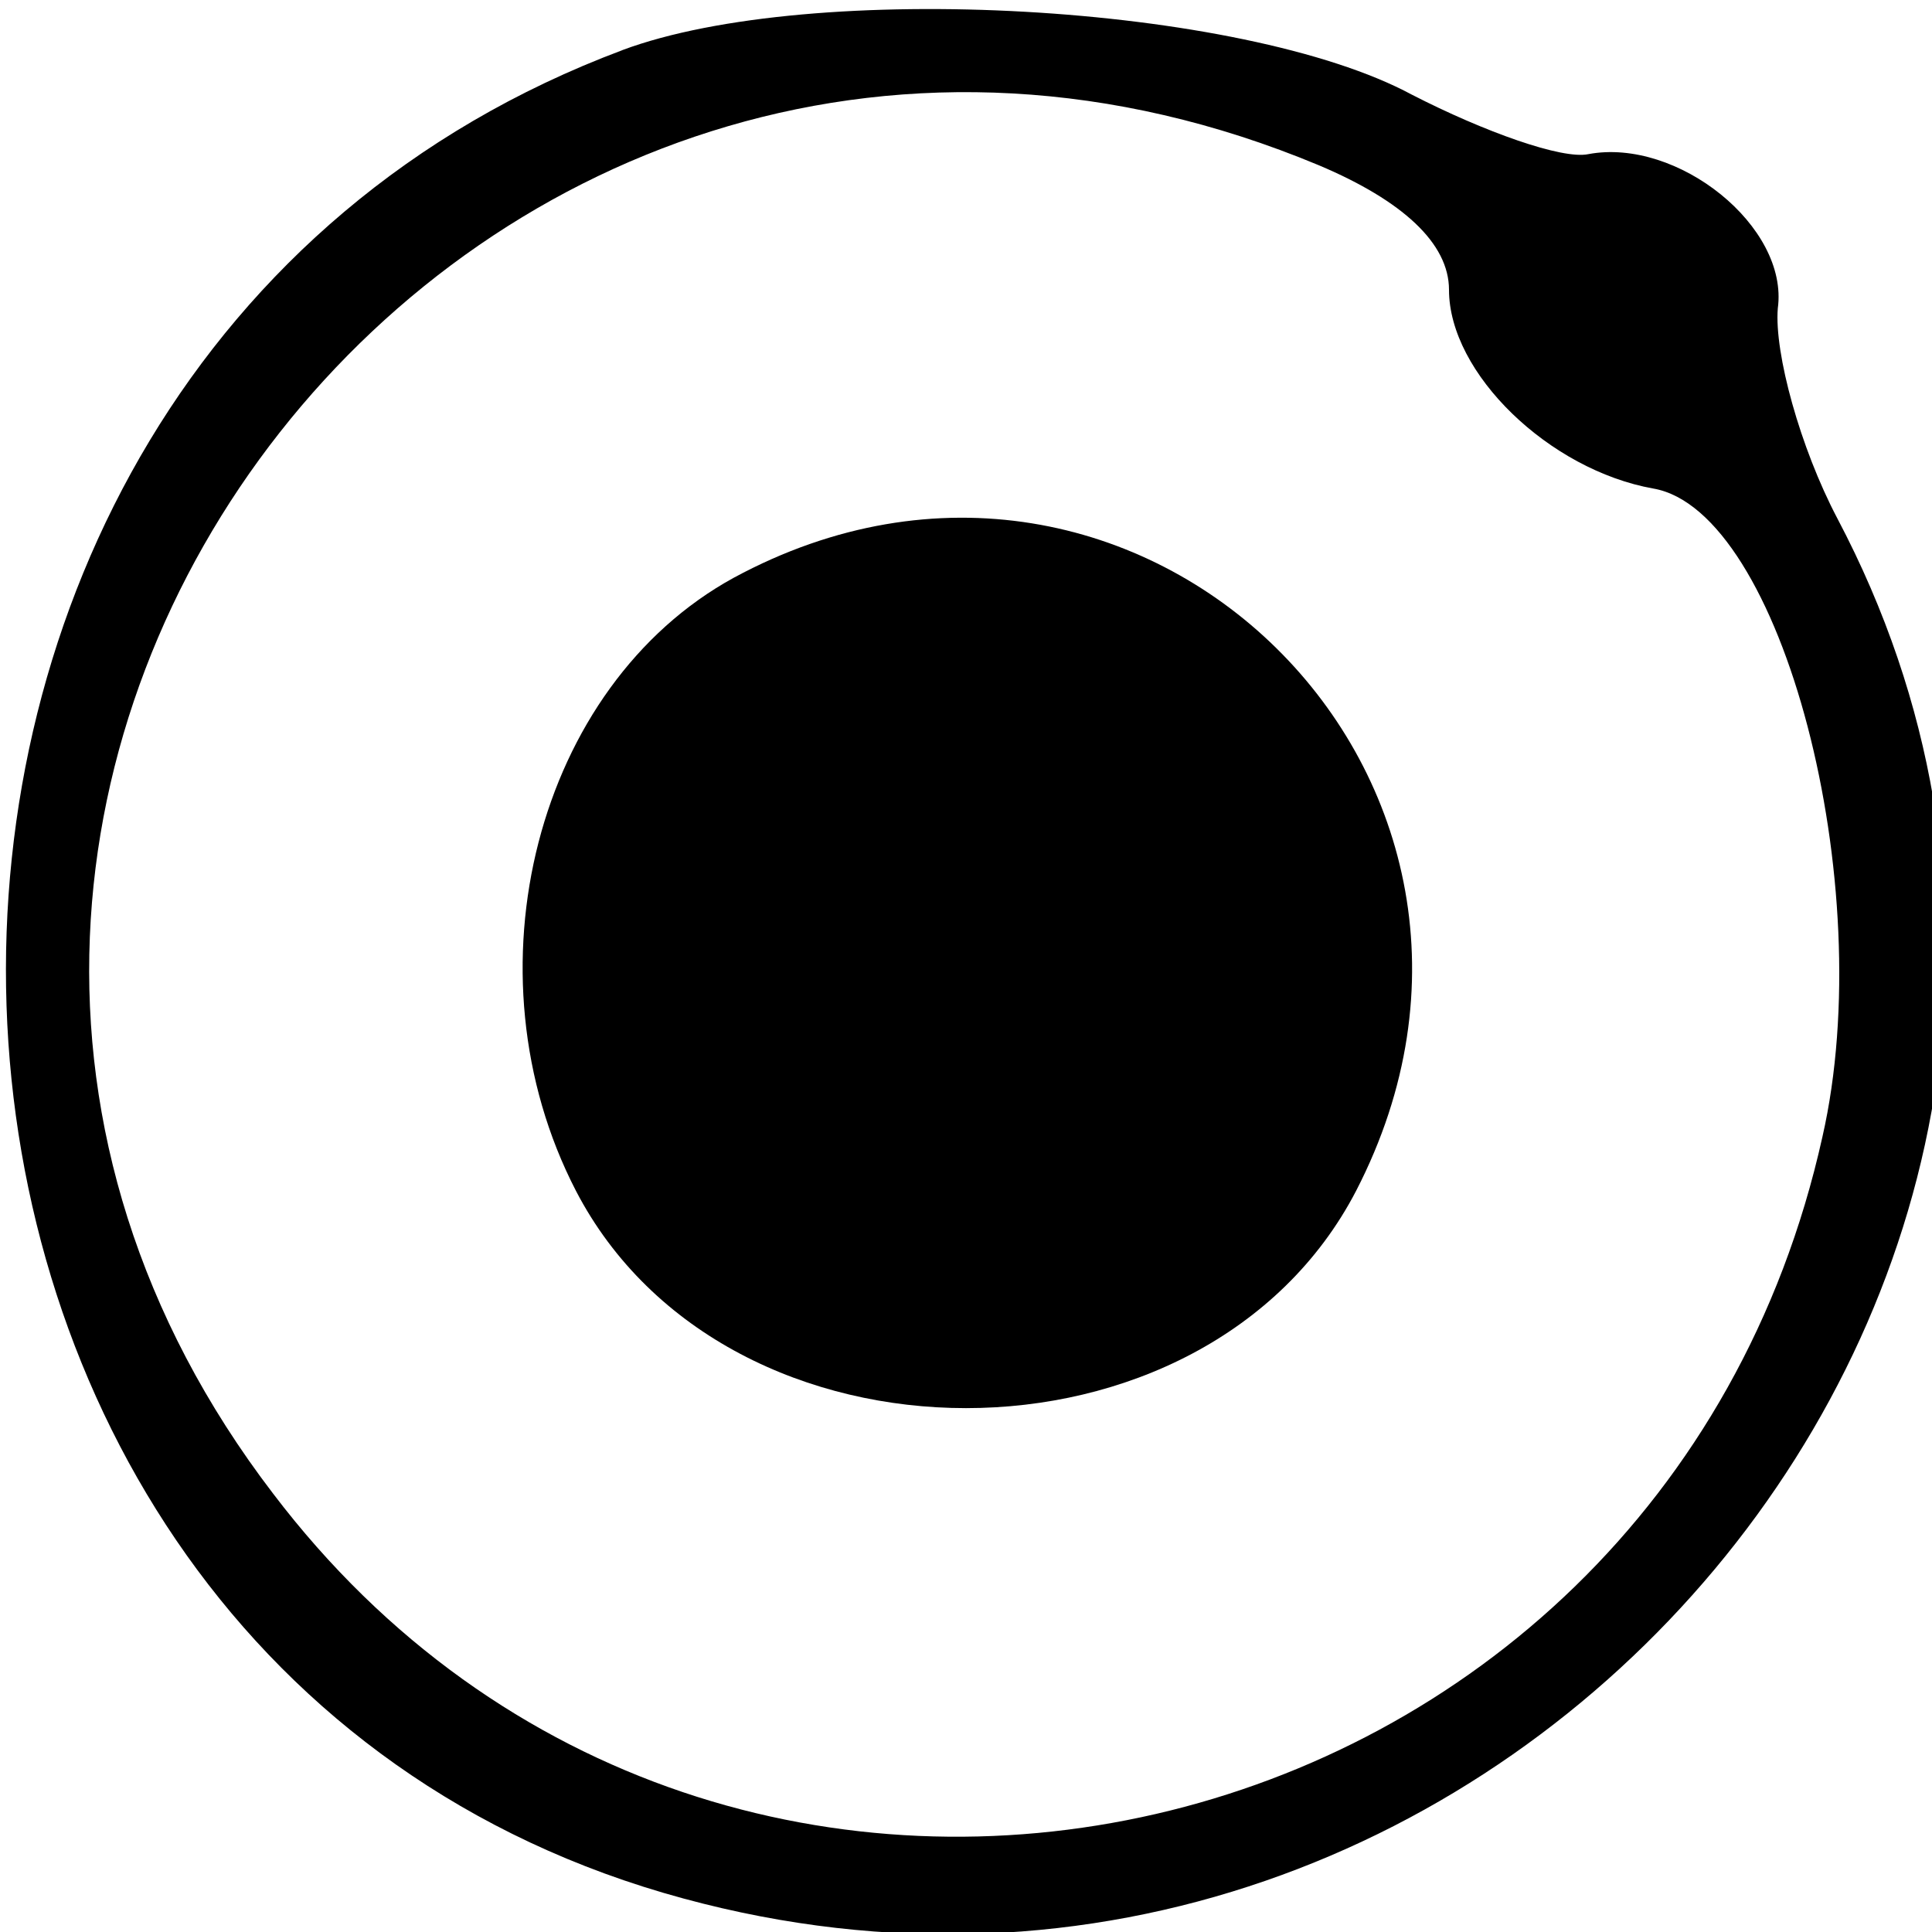
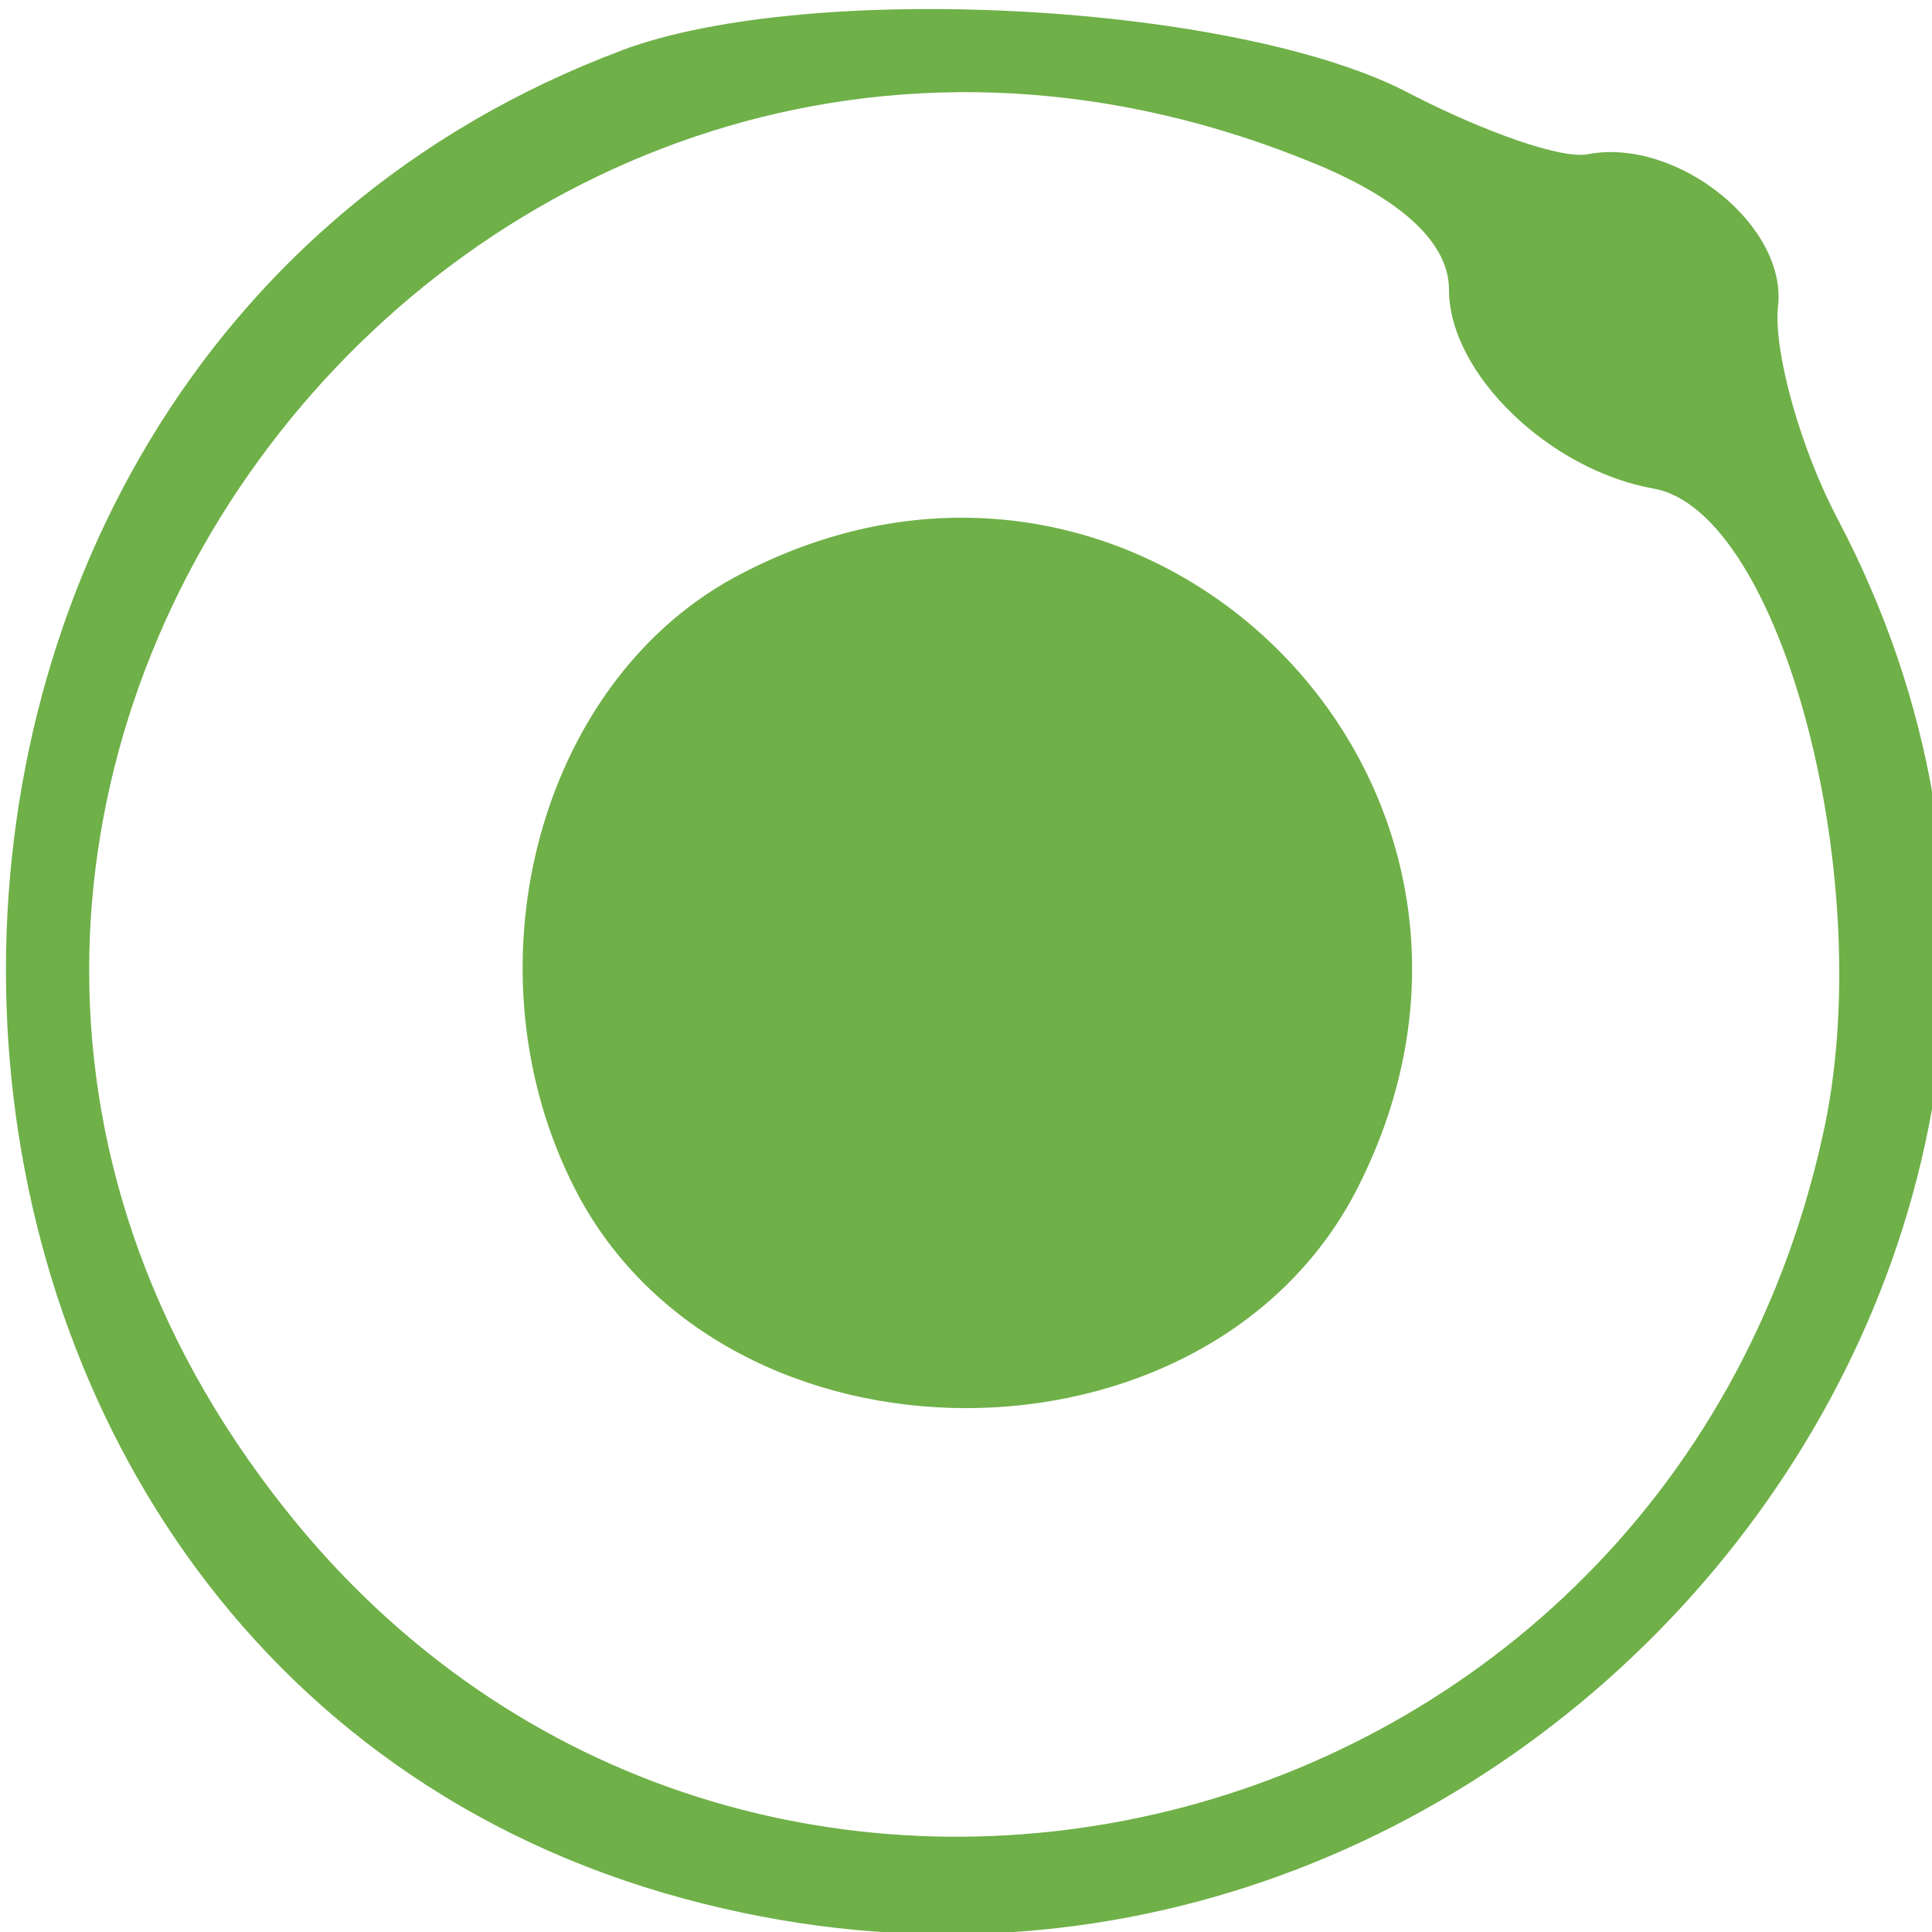
- <svg xmlns="http://www.w3.org/2000/svg" version="1.1" width="32" height="32" viewBox="0 0 32 32">
+ <svg xmlns="http://www.w3.org/2000/svg" version="1.1" fill="#6fb048" width="52" height="52" viewBox="0 0 32 32">
  <path d="M10.308 0.831c-14.123 5.292-13.415 26.708 1.015 30.615 13.6 3.692 25.569-10.615 19.108-22.862-0.615-1.169-1.046-2.738-0.985-3.477 0.185-1.354-1.662-2.831-3.138-2.554-0.431 0.092-1.723-0.369-2.923-0.985-2.8-1.508-9.938-1.908-13.077-0.738zM21.846 2.738c1.385 0.585 2.154 1.292 2.154 2.062 0 1.385 1.662 2.985 3.385 3.292 2.123 0.369 3.754 6.554 2.8 10.738-2.708 12.185-18.185 15.754-25.662 5.908-9.015-11.785 3.538-27.754 17.323-22z" />
  <path d="M12.154 9.569c-3.262 1.785-4.492 6.523-2.615 10.154 2.492 4.8 10.431 4.8 12.923 0 3.508-6.8-3.6-13.785-10.308-10.154z" />
</svg>
